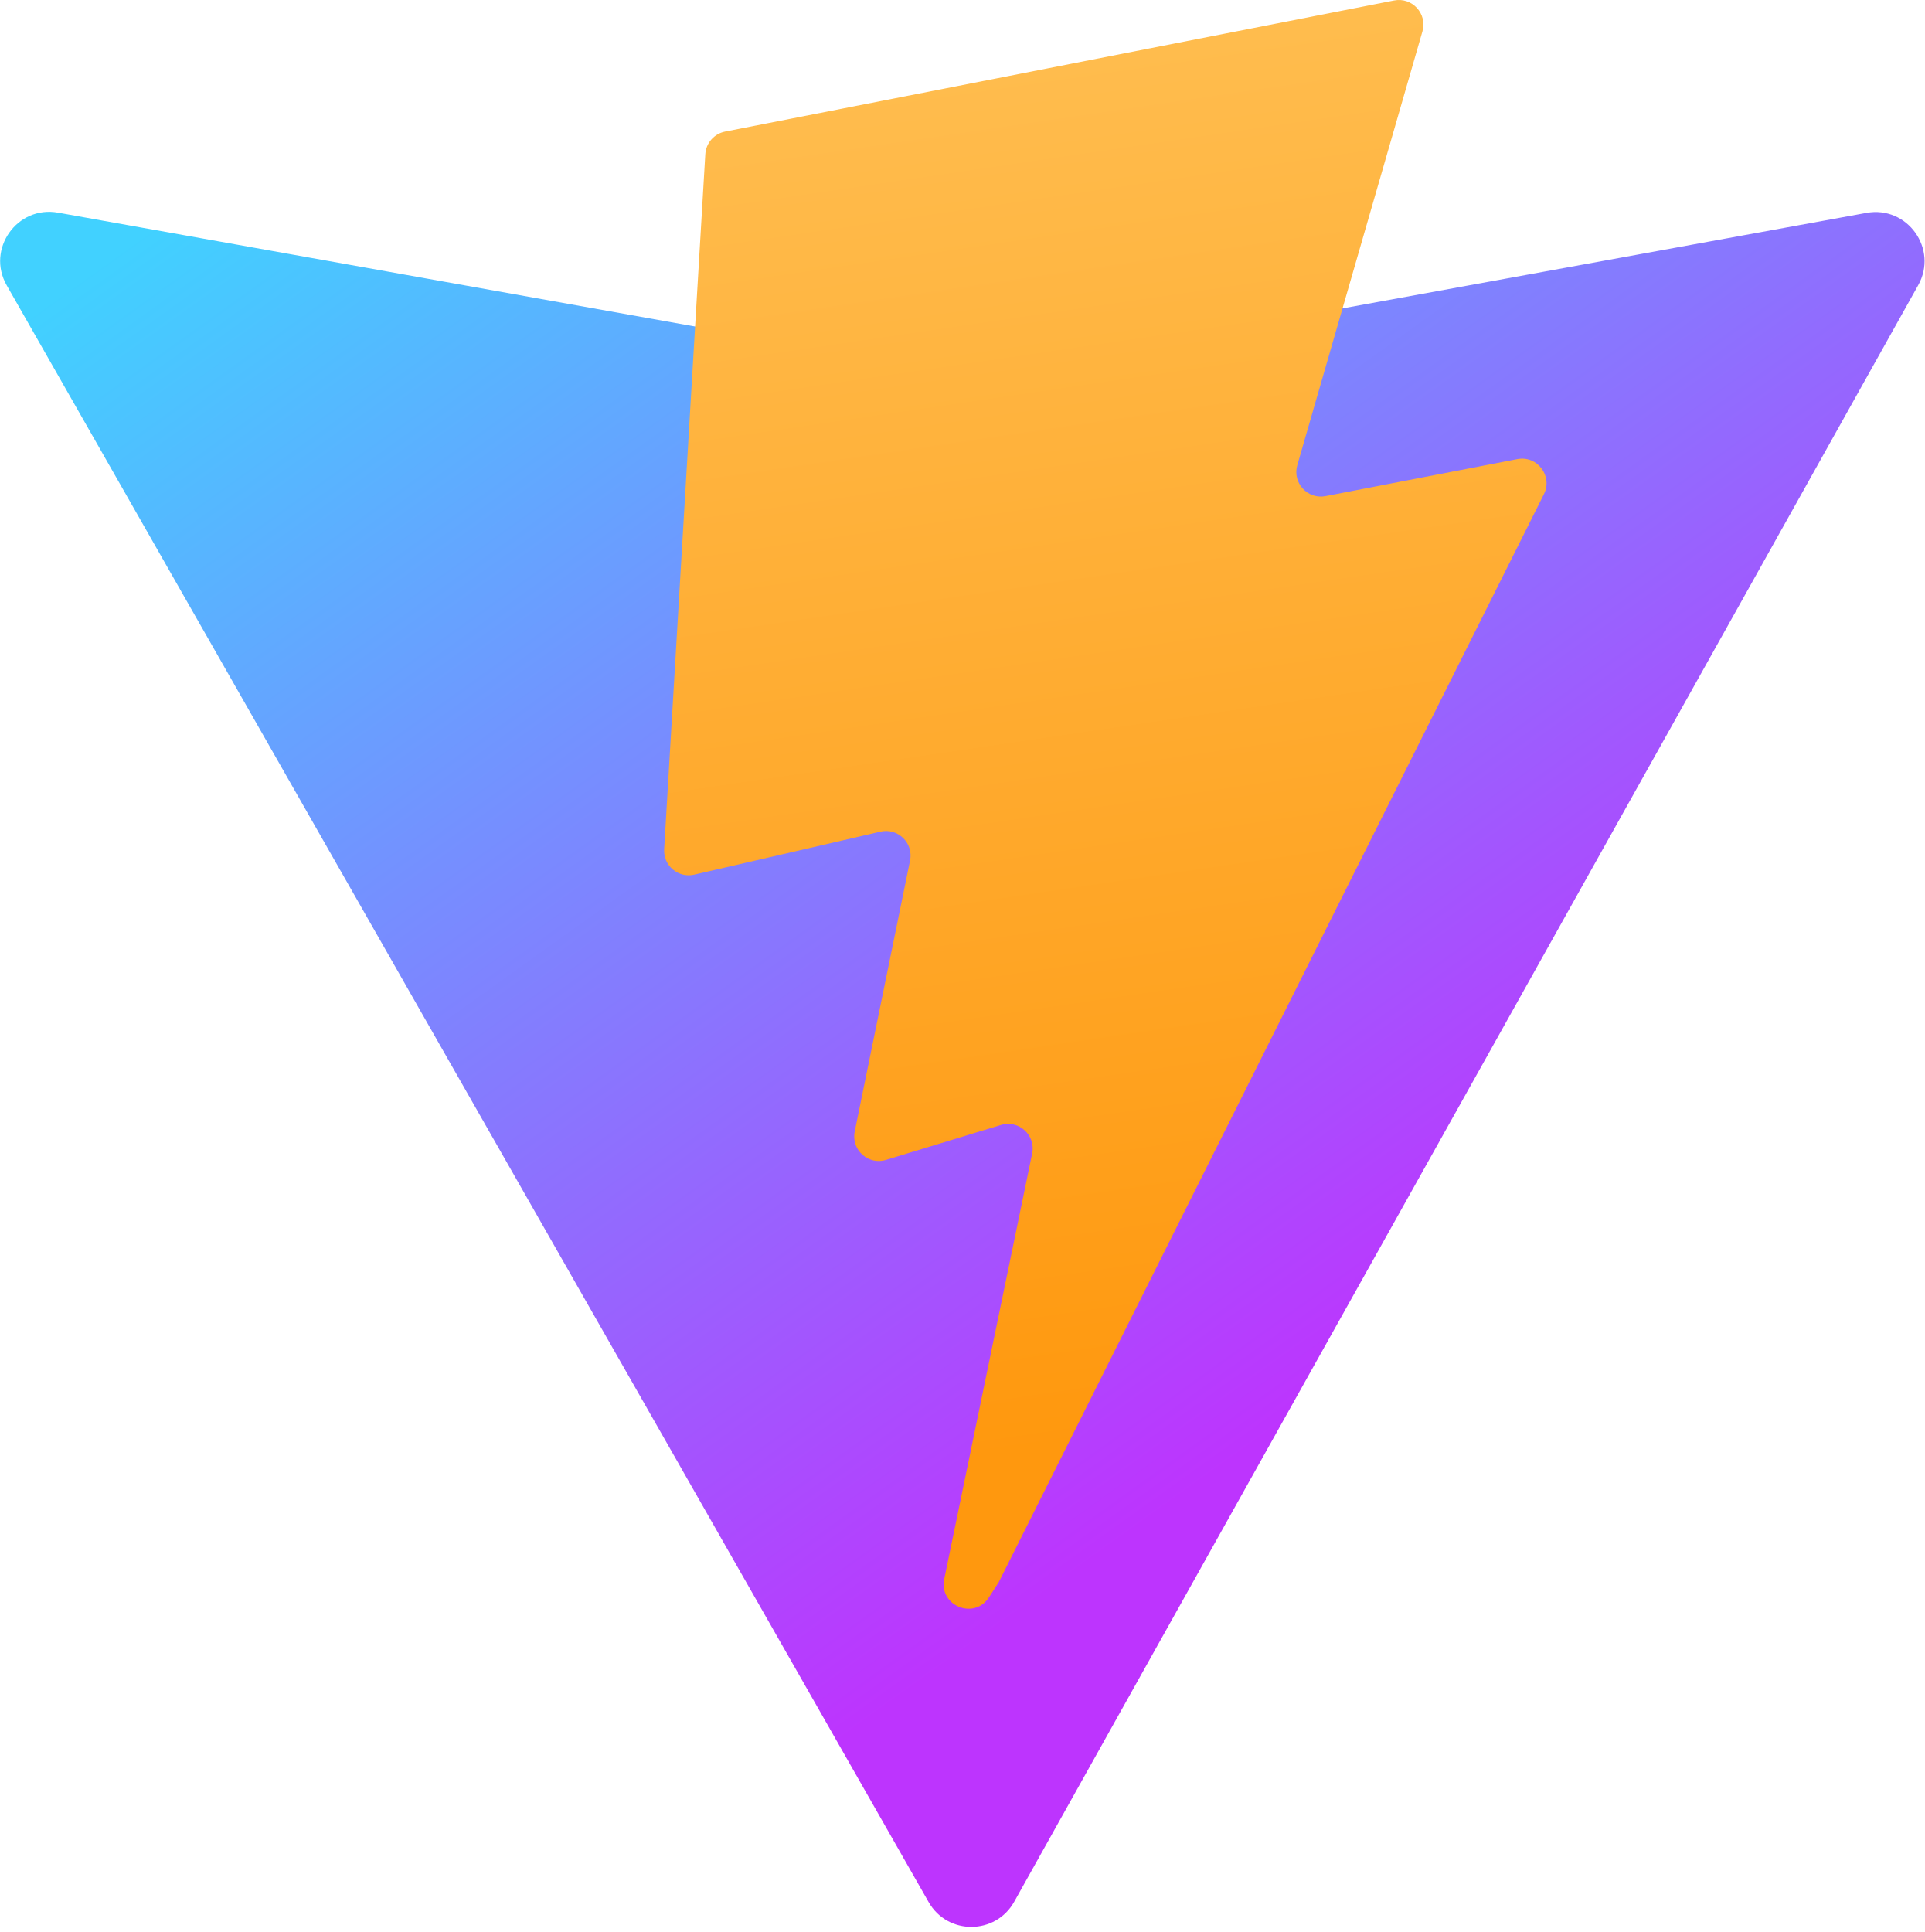
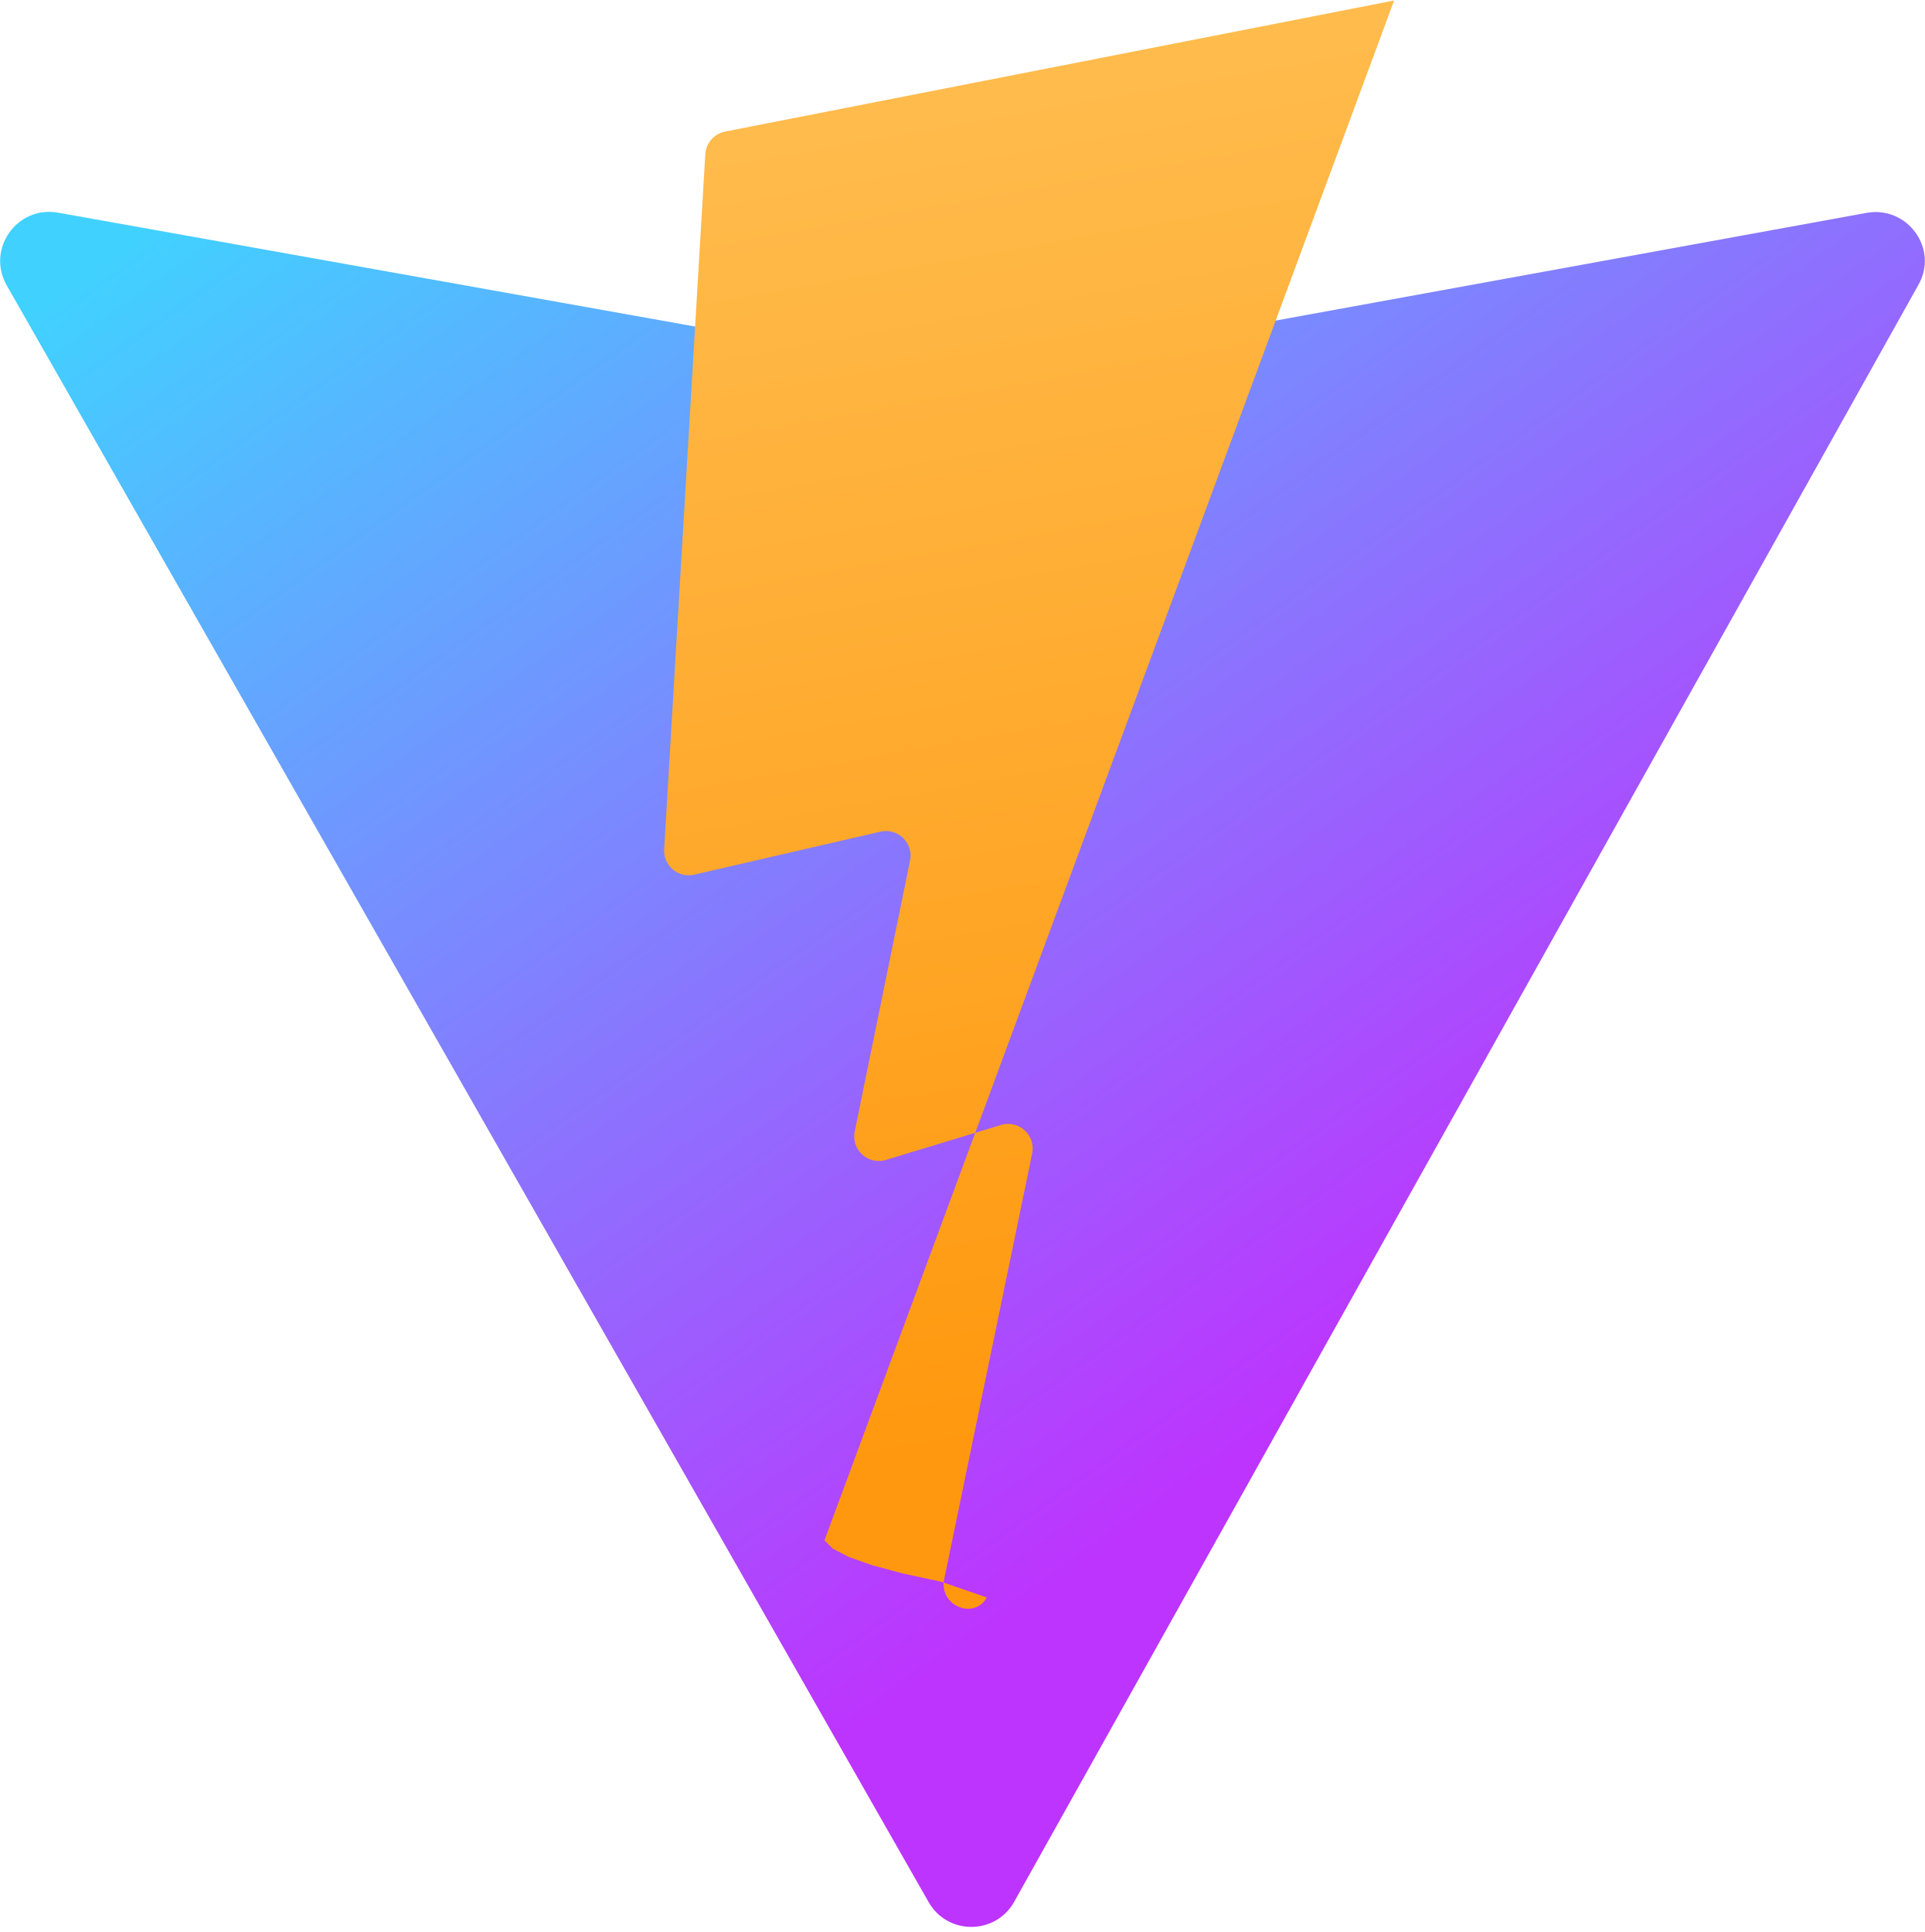
<svg xmlns="http://www.w3.org/2000/svg" aria-hidden="true" role="img" class="iconify iconify--logos" width="31.88" height="32" preserveAspectRatio="xMidYMid meet" viewBox="0 0 256 257">
  <defs>
    <linearGradient id="IconifyId1813088fe1fbc01fb466" x1="-.828%" x2="57.636%" y1="7.652%" y2="78.411%">
      <stop offset="0%" stop-color="#41D1FF" />
      <stop offset="100%" stop-color="#BD34FE" />
    </linearGradient>
    <linearGradient id="IconifyId1813088fe1fbc01fb467" x1="43.376%" x2="50.316%" y1="2.242%" y2="89.03%">
      <stop offset="0%" stop-color="#FFBD4F" />
      <stop offset="100%" stop-color="#FF980E" />
    </linearGradient>
  </defs>
-   <path fill="url(#IconifyId1813088fe1fbc01fb466)" d="M255.153 37.938L134.897 252.976c-2.483 4.44-8.862 4.466-11.382.048L.875 37.958c-2.746-4.814 1.371-10.646 6.827-9.67l120.385 21.517a6.537 6.537 0 0 0 2.322-.004l117.867-21.483c5.438-.991 9.574 4.796 6.877 9.62Z" />
-   <path fill="url(#IconifyId1813088fe1fbc01fb467)" d="M185.432.063L96.44 17.501a3.268 3.268 0 0 0-2.634 3.014l-5.474 92.456a3.268 3.268 0 0 0 3.997 3.378l24.777-5.718c2.318-.535 4.413 1.507 3.936 3.838l-7.361 36.047c-.495 2.426 1.782 4.5 4.151 3.78l15.304-4.649c2.372-.72 4.652 1.36 4.15 3.788l-11.698 56.621c-.732 3.542 3.979 5.473 5.943 2.437l1.313-2.028l72.516-144.72c1.215-2.423-.88-5.186-3.54-4.672l-25.505 4.922c-2.396.462-4.435-1.77-3.759-4.114l16.646-57.705c.677-2.35-1.37-4.583-3.769-4.113Z" />
+   <path fill="url(#IconifyId1813088fe1fbc01fb466)" d="M255.153 37.938L134.897 252.976c-2.483 4.44-8.862 4.466-11.382.048L.875 37.958c-2.746-4.814 1.371-10.646 6.827-9.67l120.385 21.517a6.537 6.537 0 0 0 2.322-.004l117.867-21.483c5.438-.991 9.666 4.796 6.877 9.62Z" />
+   <path fill="url(#IconifyId1813088fe1fbc01fb467)" d="M185.432.063L96.44 17.501a3.268 3.268 0 0 0-2.634 3.014l-5.474 92.456a3.268 3.268 0 0 0 3.997 3.378l24.777-5.718c2.318-.535 4.413 1.507 3.936 3.838l-7.361 36.047c-.495 2.426 1.782 4.5 4.151 3.78l15.304-4.649c2.372-.72 4.652 1.36 4.15 3.788l-11.698 56.621c-.732 3.542 3.979 5.473 5.668 2.444l.003-.001l-6.1-2.1l-5.1-1.1l-4.1-1.1l-3.1-1.1l-2.1-1.1l-1.1-1.1L185.432.063Z" />
</svg>
